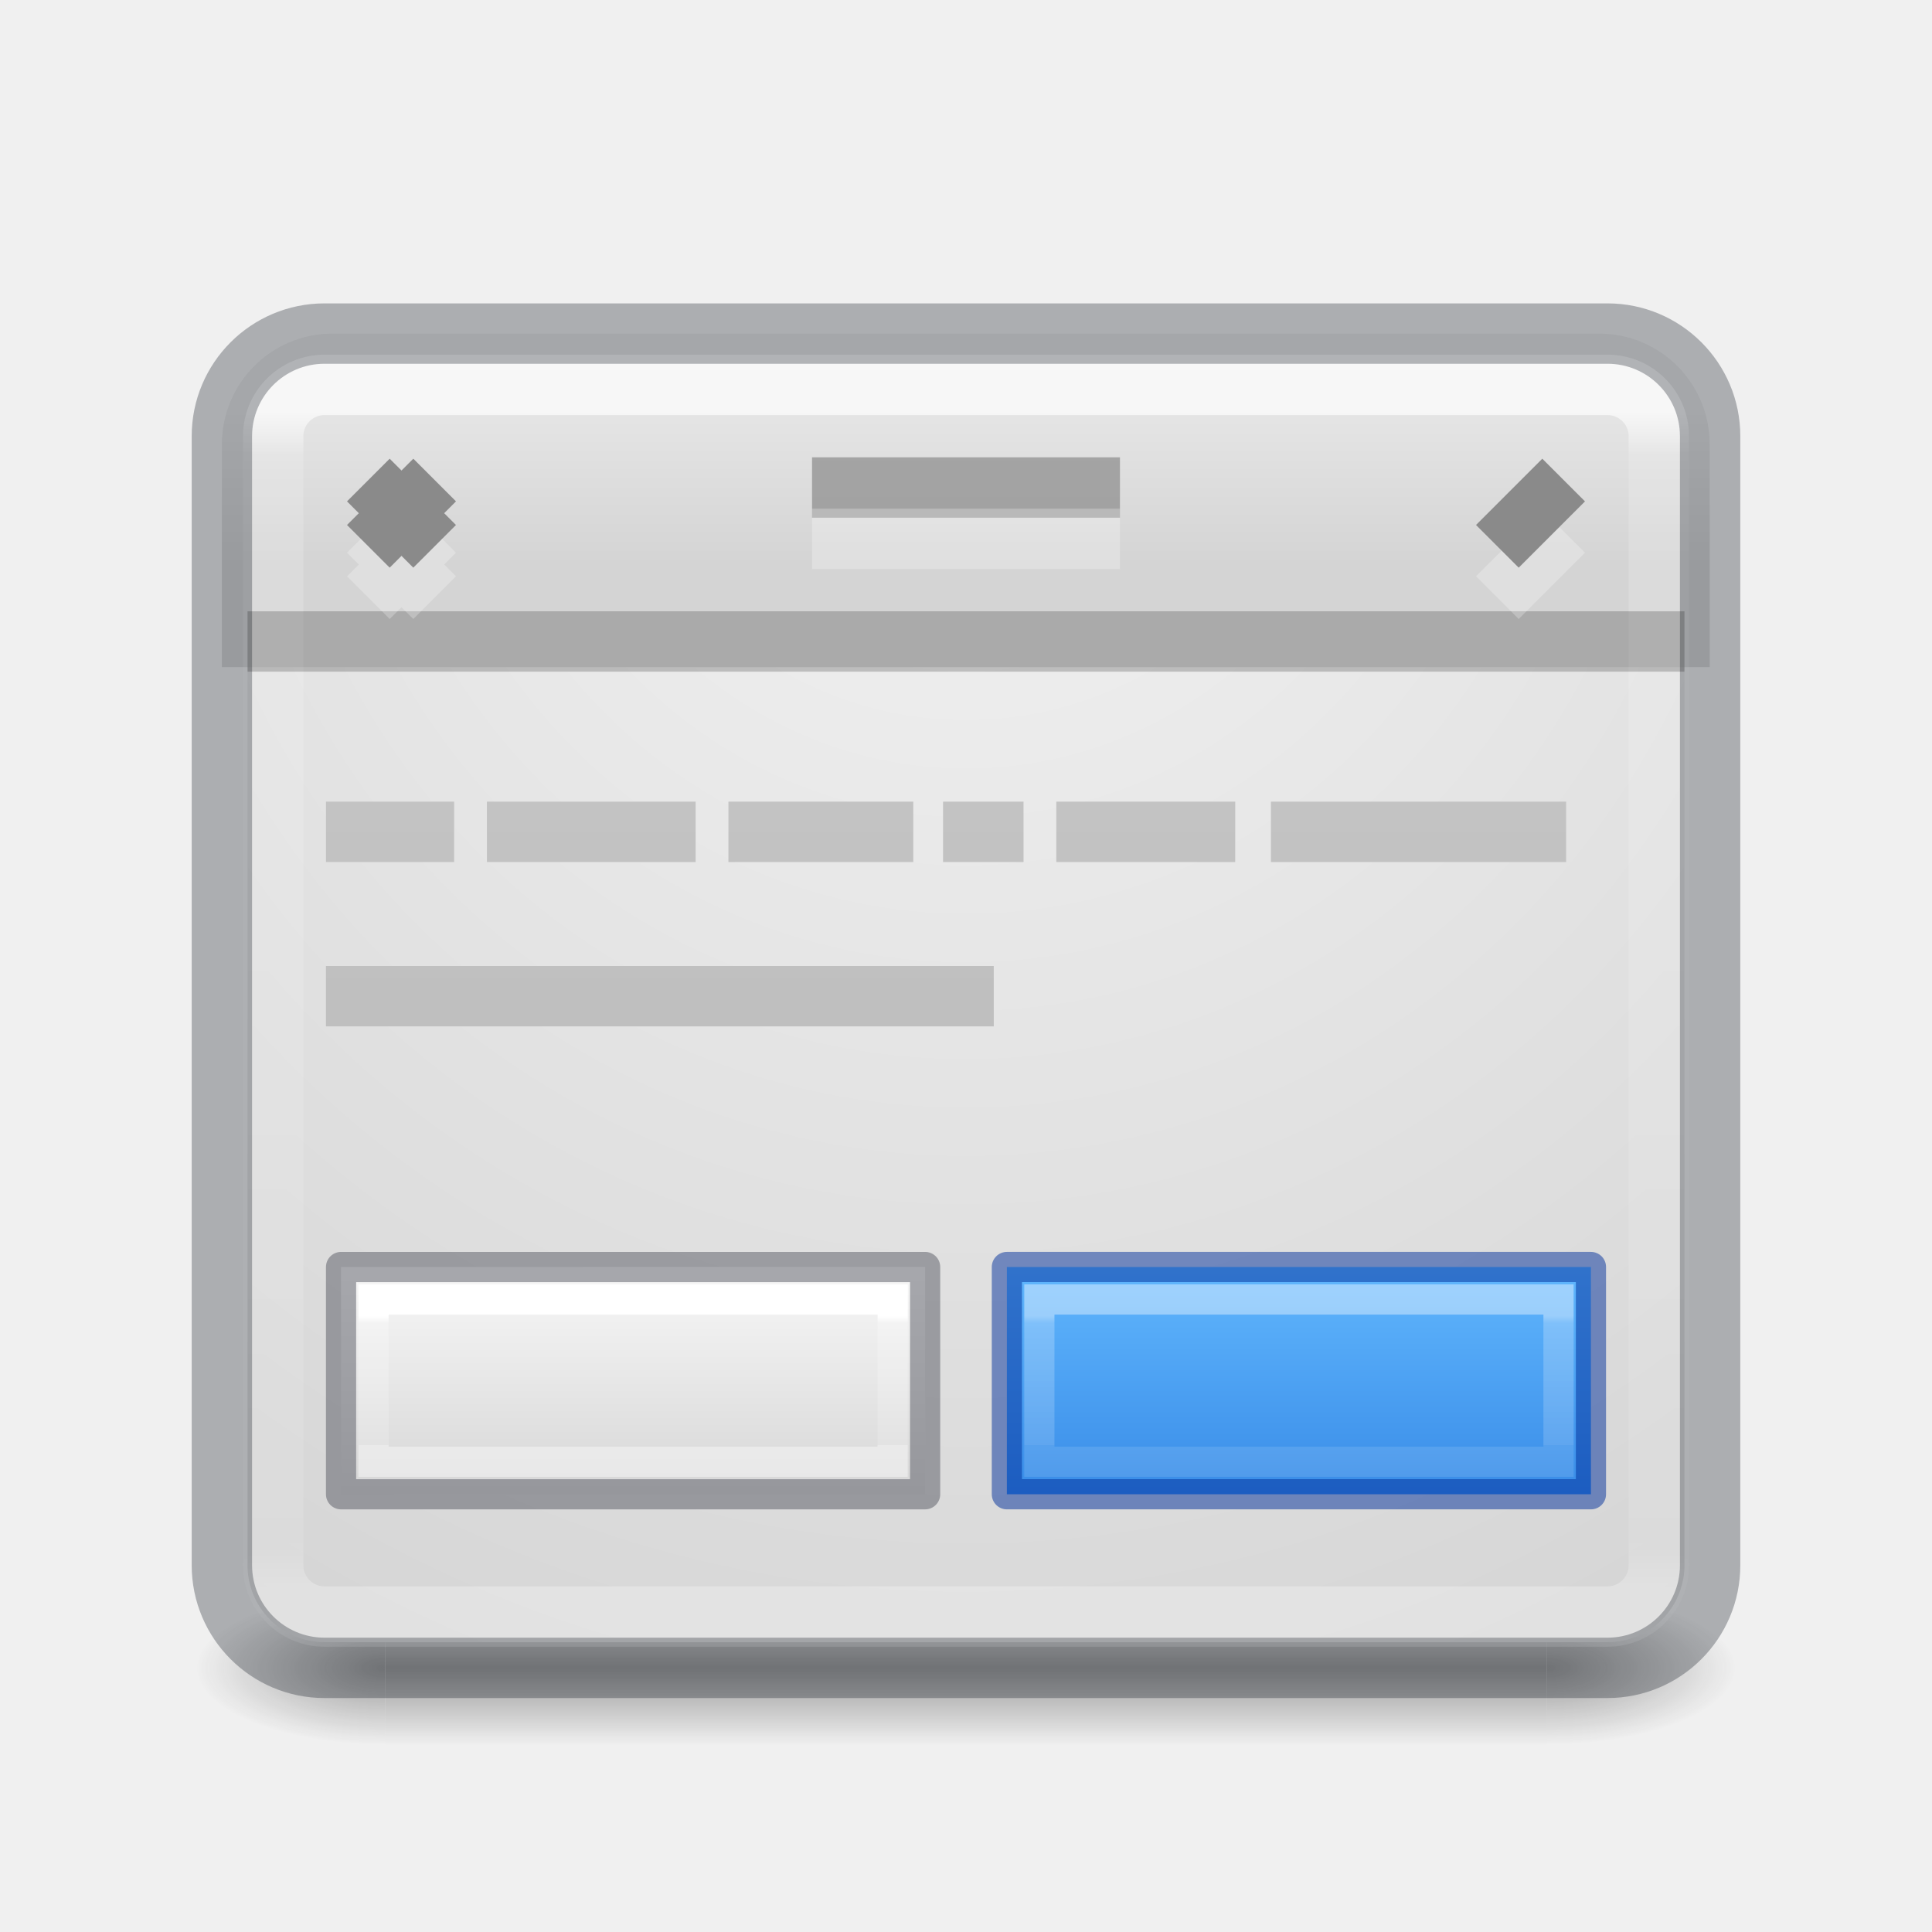
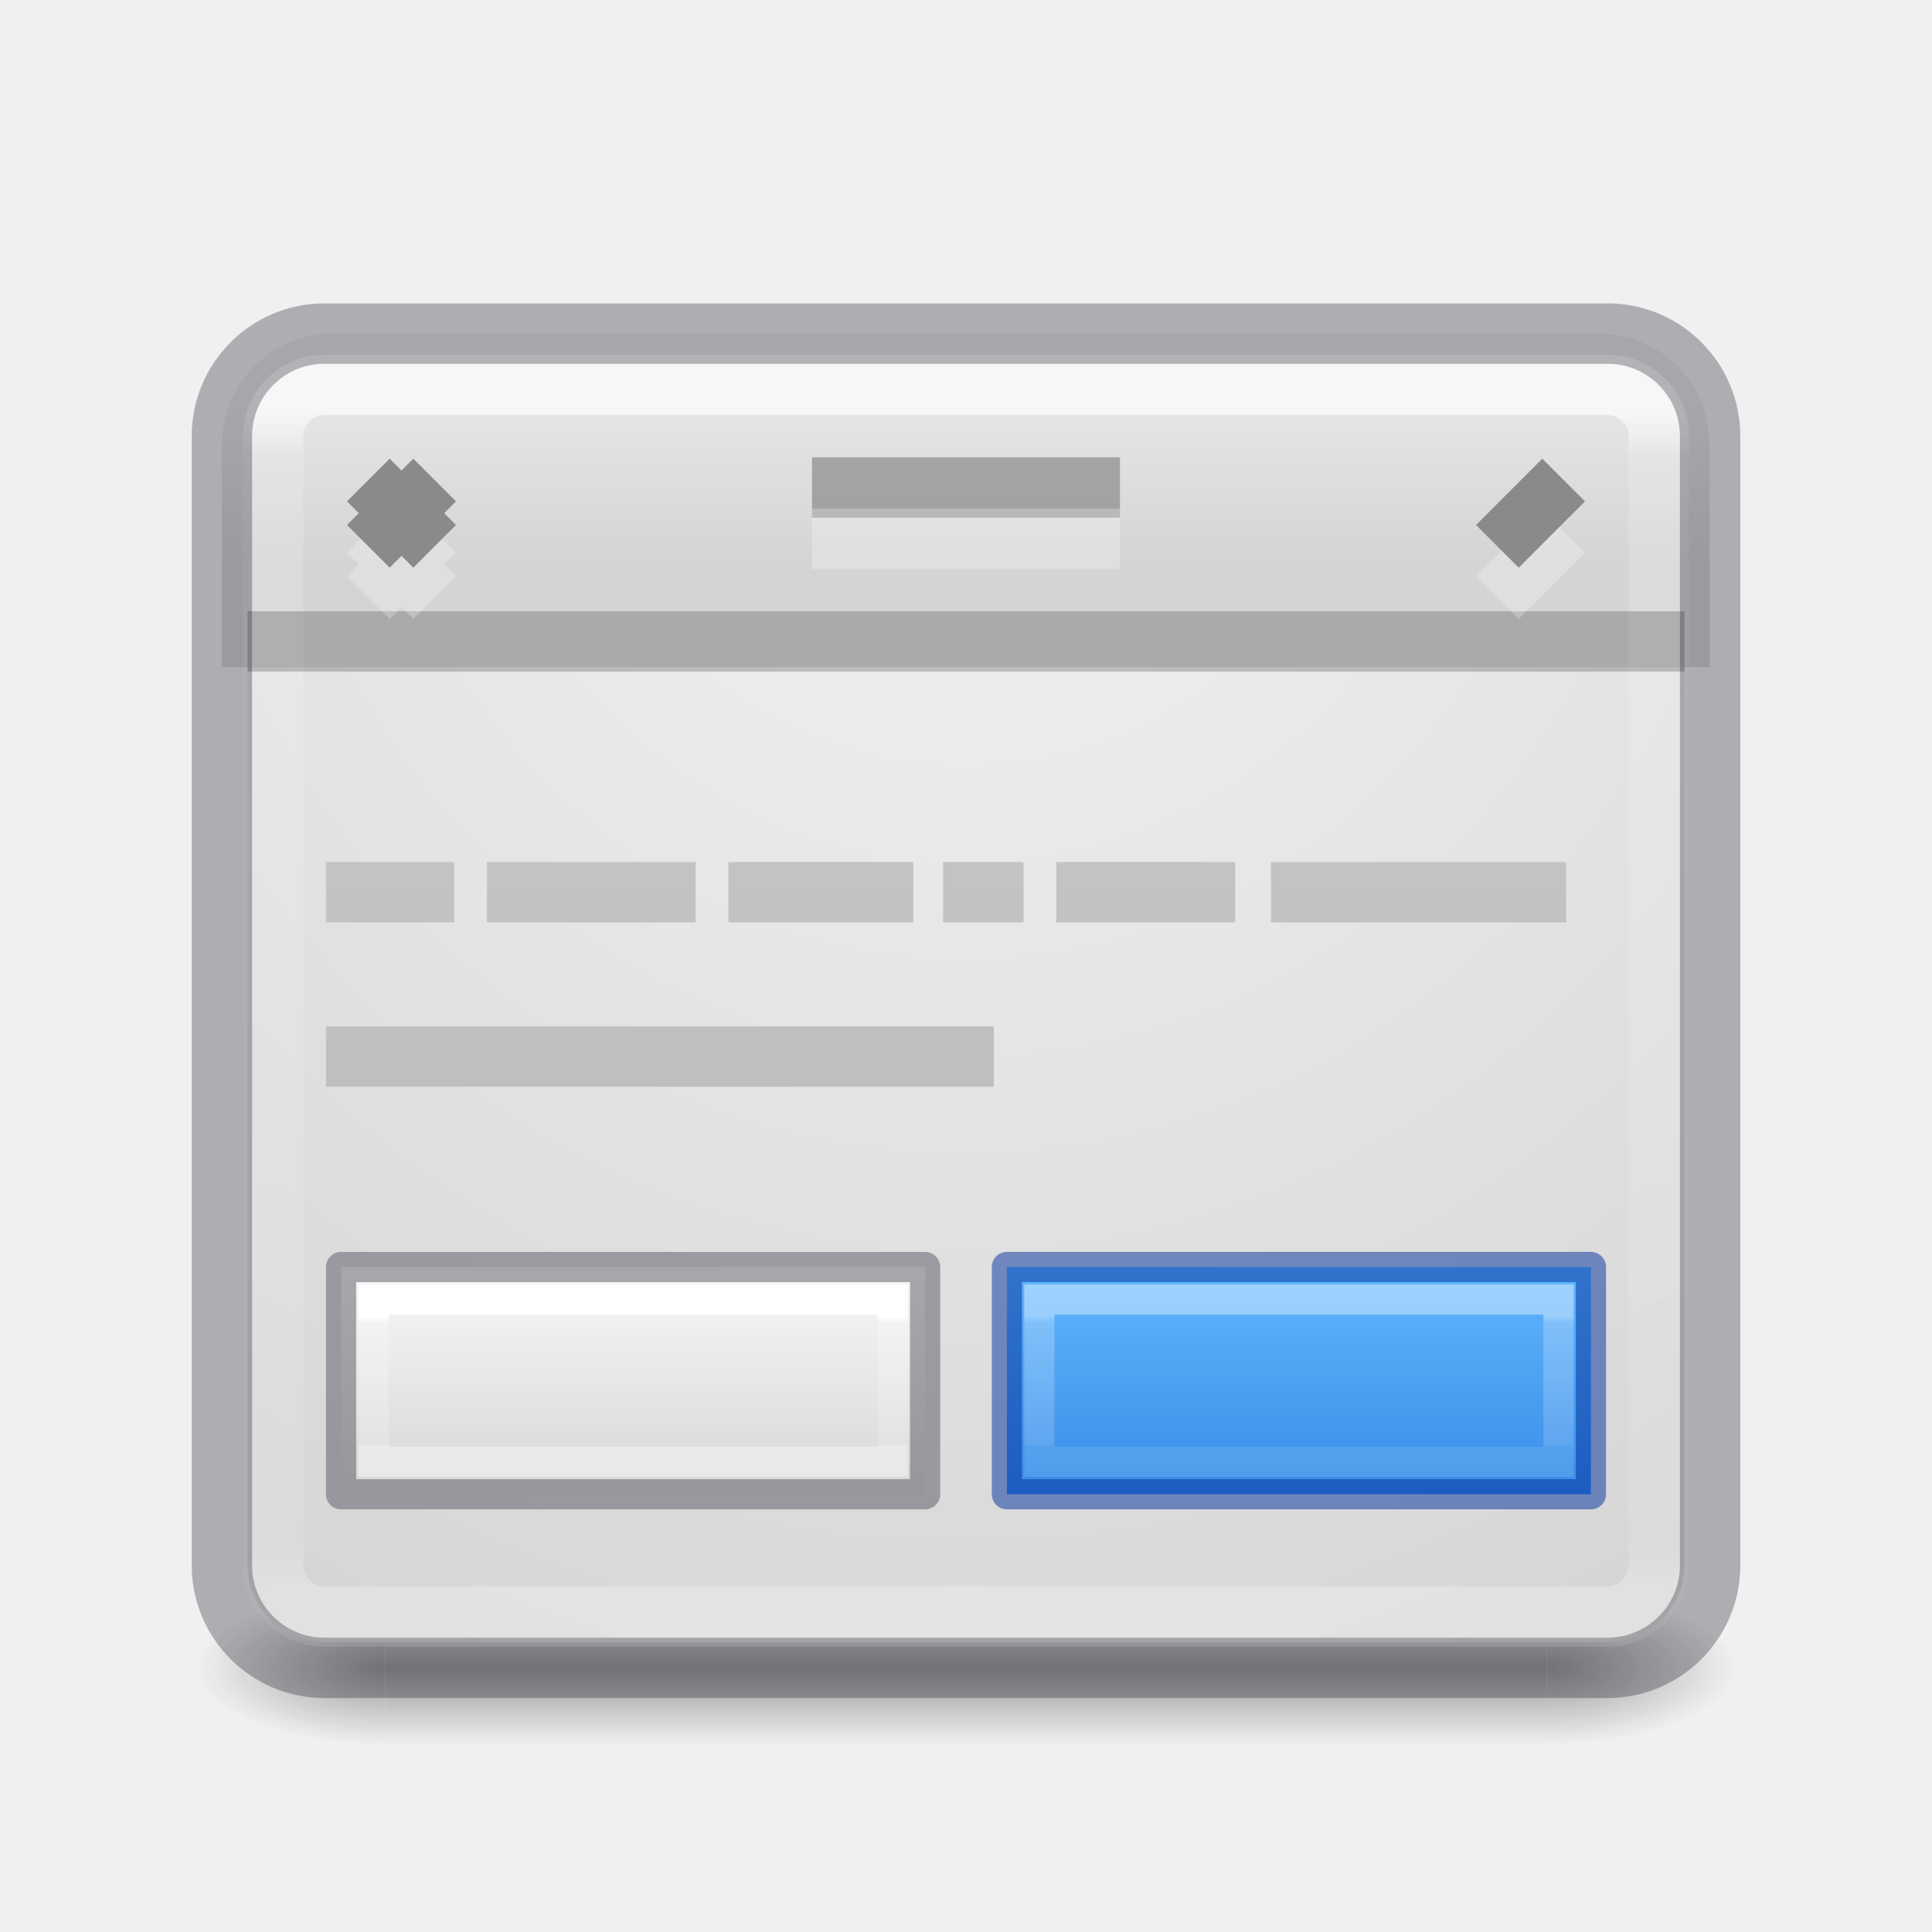
<svg xmlns="http://www.w3.org/2000/svg" xmlns:xlink="http://www.w3.org/1999/xlink" version="1.1" width="32" height="32" id="svg4588">
  <defs id="defs4590">
    <linearGradient id="linearGradient1041" gradientTransform="matrix(0.4054051,0,0,0.5135135,2.269687,-0.324319)" gradientUnits="userSpaceOnUse" x1="24" x2="24" y1="6.474" y2="41.526">
      <stop offset="0" stop-color="#fff" id="stop1033" style="stop-color:#ffffff;stop-opacity:0.401" />
      <stop offset=".058" stop-color="#fff" stop-opacity=".235" id="stop1035" />
      <stop offset="1" stop-color="#fff" stop-opacity=".157" id="stop1037" />
      <stop offset="1" stop-color="#fff" stop-opacity=".392" id="stop1039" style="stop-color:#ffffff;stop-opacity:0.11" />
    </linearGradient>
    <linearGradient y2="47.013" y1="0.985" x2="25.132" x1="25.132" gradientUnits="userSpaceOnUse" gradientTransform="matrix(0.4857154,0,0,0.4562967,-34.78968,-5.734851)" id="linearGradient1021">
      <stop id="stop1017" stop-color="#f4f4f4" offset="0" style="stop-color:#64baff;stop-opacity:1" />
      <stop id="stop1019" stop-color="#dbdbdb" offset="1" style="stop-color:#3689e6;stop-opacity:1" />
    </linearGradient>
    <linearGradient x1="38.546" y1="7.72" x2="38.546" y2="41.679" id="linearGradient3483" xlink:href="#linearGradient3924-0" gradientUnits="userSpaceOnUse" gradientTransform="matrix(0.5743243,0,0,0.5743243,2.21623,2.366225)" />
    <linearGradient id="linearGradient3924-0">
      <stop id="stop3926-6" style="stop-color:#ffffff;stop-opacity:1" offset="0" />
      <stop id="stop3928-3" style="stop-color:#ffffff;stop-opacity:0.235" offset="0.038" />
      <stop id="stop3930-2" style="stop-color:#ffffff;stop-opacity:0.157" offset="0.962" />
      <stop id="stop3932-62" style="stop-color:#ffffff;stop-opacity:0.392" offset="1" />
    </linearGradient>
    <radialGradient cx="4.993" cy="43.5" r="2.5" fx="4.993" fy="43.5" id="radialGradient3493" xlink:href="#linearGradient3688-166-749-6" gradientUnits="userSpaceOnUse" gradientTransform="matrix(2.003784,0,0,1.4,29.34556,-17.4)" />
    <linearGradient id="linearGradient3688-166-749-6">
      <stop id="stop2883-8" style="stop-color:#181818;stop-opacity:1" offset="0" />
      <stop id="stop2885-3" style="stop-color:#181818;stop-opacity:0" offset="1" />
    </linearGradient>
    <radialGradient cx="4.993" cy="43.5" r="2.5" fx="4.993" fy="43.5" id="radialGradient3495" xlink:href="#linearGradient3688-464-309-7" gradientUnits="userSpaceOnUse" gradientTransform="matrix(2.003784,0,0,1.4,-18.65473,-104.4)" />
    <linearGradient id="linearGradient3688-464-309-7">
      <stop id="stop2889-0" style="stop-color:#181818;stop-opacity:1" offset="0" />
      <stop id="stop2891-66" style="stop-color:#181818;stop-opacity:0" offset="1" />
    </linearGradient>
    <linearGradient gradientTransform="matrix(1.096959,0,0,1,-2.32702,0)" x1="25.058" y1="47.028" x2="25.058" y2="39.999" id="linearGradient3497" xlink:href="#linearGradient3702-501-757-3" gradientUnits="userSpaceOnUse" />
    <linearGradient id="linearGradient3702-501-757-3">
      <stop id="stop2895-3" style="stop-color:#181818;stop-opacity:0" offset="0" />
      <stop id="stop2897-28" style="stop-color:#181818;stop-opacity:1" offset="0.5" />
      <stop id="stop2899-8" style="stop-color:#181818;stop-opacity:0" offset="1" />
    </linearGradient>
    <radialGradient cx="25.588" cy="6.552" r="20" fx="25.588" fy="6.552" id="radialGradient3035" xlink:href="#linearGradient2867-449-88-871-390-598-476-591-434-148-57-177-641-289-620-227-114-444-680-744-4-8-69-5-4-8-426-2-9-1-4-965" gradientUnits="userSpaceOnUse" gradientTransform="matrix(0,1.445,-1.361719,-3.8703223e-8,24.92228,-31.87477)" />
    <linearGradient id="linearGradient2867-449-88-871-390-598-476-591-434-148-57-177-641-289-620-227-114-444-680-744-4-8-69-5-4-8-426-2-9-1-4-965">
      <stop id="stop4036" style="stop-color:#f4f4f4;stop-opacity:1" offset="0" />
      <stop id="stop4040" style="stop-color:#d0d0d0;stop-opacity:1" offset="1" />
    </linearGradient>
    <radialGradient gradientTransform="matrix(0,0.6859791,-0.7462606,0,60.28838,-27.73749)" gradientUnits="userSpaceOnUse" xlink:href="#linearGradient3242-7-3-8-0-4-58-06" id="radialGradient3343" fy="48.709" fx="65.325" r="31" cy="48.709" cx="65.325" />
    <linearGradient id="linearGradient3242-7-3-8-0-4-58-06">
      <stop id="stop3244-5-8-5-6-4-3-8" style="stop-color:#cdf87e;stop-opacity:1" offset="0" />
      <stop id="stop3246-9-5-1-5-3-0-7" style="stop-color:#a2e34f;stop-opacity:1" offset="0.262" />
      <stop id="stop3248-7-2-0-7-5-35-9" style="stop-color:#68b723;stop-opacity:1" offset="0.661" />
      <stop id="stop3250-8-2-8-5-6-40-4" style="stop-color:#1d7e0d;stop-opacity:1" offset="1" />
    </linearGradient>
    <linearGradient gradientTransform="matrix(0.4226933,0,0,0.3851314,14.54484,15.08297)" gradientUnits="userSpaceOnUse" xlink:href="#linearGradient4154" id="linearGradient3030" y2="36.136" x2="24.139" y1="10.171" x1="24.139" />
    <linearGradient id="linearGradient4154">
      <stop offset="0" style="stop-color:#ffffff;stop-opacity:1" id="stop4156" />
      <stop offset="0" style="stop-color:#ffffff;stop-opacity:0.235" id="stop4158" />
      <stop offset="1" style="stop-color:#ffffff;stop-opacity:0.157" id="stop4160" />
      <stop offset="1" style="stop-color:#ffffff;stop-opacity:0.392" id="stop4162" />
    </linearGradient>
    <linearGradient gradientTransform="matrix(0.3883339,0,0,0.4184212,15.30101,14.31835)" gradientUnits="userSpaceOnUse" xlink:href="#linearGradient4333" id="linearGradient3030-1" y2="25.528" x2="24.139" y1="20.749" x1="24.139" />
    <linearGradient id="linearGradient4333">
      <stop id="stop4335" style="stop-color:#ffffff;stop-opacity:1" offset="0" />
      <stop id="stop4337" style="stop-color:#ffffff;stop-opacity:0.235" offset="0" />
      <stop id="stop4339" style="stop-color:#ffffff;stop-opacity:0.157" offset="1" />
      <stop id="stop4341" style="stop-color:#ffffff;stop-opacity:0.392" offset="1" />
    </linearGradient>
    <linearGradient y2="14.5" x2="18.5" y1="11.5" x1="18.5" gradientUnits="userSpaceOnUse" id="linearGradient4327" xlink:href="#linearGradient4197" gradientTransform="matrix(0.85,0,0,0.85,0.2750158,-2.975)" />
    <linearGradient x1="83.24" y1="42.457" x2="83.24" y2="57.61" id="linearGradient4197" gradientUnits="userSpaceOnUse" gradientTransform="matrix(0.40394,0,0,0.42567,4.5497,-4.793)">
      <stop id="stop4199" style="stop-color:#e5e5e5;stop-opacity:1" offset="0" />
      <stop id="stop4201" style="stop-color:#d4d4d4;stop-opacity:1" offset="1" />
    </linearGradient>
    <linearGradient gradientTransform="matrix(-0.5374393,0,0,-0.5374393,-247.3698,95.05466)" y2="131" y1="135" xlink:href="#c" x2="-479" x1="-479" gradientUnits="userSpaceOnUse" id="i" />
    <linearGradient y2="41.526" y1="6.474" x2="24" x1="24" gradientUnits="userSpaceOnUse" gradientTransform="matrix(0.4054051,0,0,0.5135135,2.269687,-0.324319)" id="c">
      <stop id="stop12" stop-color="#fff" offset="0" />
      <stop id="stop14" stop-opacity=".235" stop-color="#fff" offset=".058" />
      <stop id="stop16" stop-opacity=".157" stop-color="#fff" offset="1" />
      <stop id="stop18" stop-opacity=".392" stop-color="#fff" offset="1" />
    </linearGradient>
    <linearGradient gradientTransform="matrix(-0.5374393,0,0,-0.5374393,-247.3698,95.05466)" y2="129" y1="137" xlink:href="#linearGradient874" x2="-476" x1="-476" gradientUnits="userSpaceOnUse" id="h" />
    <linearGradient id="linearGradient874" gradientTransform="matrix(0.4857154,0,0,0.4562967,-34.78968,-5.734851)" gradientUnits="userSpaceOnUse" x1="25.132" x2="25.132" y1="0.985" y2="47.013">
      <stop style="stop-color:#fafafa;stop-opacity:1" offset="0" stop-color="#f4f4f4" id="stop870" />
      <stop style="stop-color:#d4d4d4;stop-opacity:1" offset="1" stop-color="#dbdbdb" id="stop872" />
    </linearGradient>
    <linearGradient gradientTransform="matrix(-0.5374393,0,0,-0.5374393,-236.3413,95.00381)" y2="129" y1="137" xlink:href="#linearGradient1021" x2="-476" x1="-476" gradientUnits="userSpaceOnUse" id="h-6" />
    <linearGradient gradientTransform="matrix(-0.5374393,0,0,-0.5374393,-236.3413,95.00381)" y2="131" y1="135" xlink:href="#linearGradient1041" x2="-479" x1="-479" gradientUnits="userSpaceOnUse" id="i-9" />
    <linearGradient x1="22.004" y1="47.813" x2="22.004" y2="3.364" id="linearGradient3031" xlink:href="#linearGradient3104-5" gradientUnits="userSpaceOnUse" gradientTransform="matrix(0.9333397,0,0,0.405631,-8.389411,7.397821)" />
    <linearGradient id="linearGradient3104-5">
      <stop id="stop3106-2" style="stop-color:#aaaaaa;stop-opacity:1" offset="0" />
      <stop id="stop3108-5" style="stop-color:#c8c8c8;stop-opacity:1" offset="1" />
    </linearGradient>
-     <linearGradient gradientTransform="matrix(1.580161,0,0,0.8098915,-16.69529,4.426133)" gradientUnits="userSpaceOnUse" xlink:href="#linearGradient3104-5" id="linearGradient3175" y2="6.042" x2="21.982" y1="36.042" x1="21.982" />
+     <linearGradient gradientTransform="matrix(1.580161,0,0,0.8098915,-16.69529,5.426133)" gradientUnits="userSpaceOnUse" xlink:href="#linearGradient3104-5" id="linearGradient3175" y2="6.042" x2="21.982" y1="36.042" x1="21.982" />
  </defs>
  <g style="display:inline;stroke-width:2.436;stroke-miterlimit:4;stroke-dasharray:none" id="g2036-2" transform="matrix(0.5949997,0,0,0.2833336,1.720016,15.58333)">
    <g style="opacity:0.4;stroke-width:2.094;stroke-miterlimit:4;stroke-dasharray:none" id="g3712-3" transform="matrix(1.052632,0,0,1.285713,-1.263158,-13.42854)">
      <rect style="fill:url(#radialGradient3493);fill-opacity:1;stroke:none;stroke-width:2.094;stroke-miterlimit:4;stroke-dasharray:none" id="rect2801-0" y="40" x="39.357" height="7" width="5" />
      <rect style="fill:url(#radialGradient3495);fill-opacity:1;stroke:none;stroke-width:2.094;stroke-miterlimit:4;stroke-dasharray:none" id="rect3696-2" transform="scale(-1)" y="-47" x="-8.643" height="7" width="5" />
      <rect style="fill:url(#linearGradient3497);fill-opacity:1;stroke:none;stroke-width:2.094;stroke-miterlimit:4;stroke-dasharray:none" id="rect3700-1" y="40" x="8.643" height="7" width="30.715" />
    </g>
  </g>
  <rect style="color:#000000;clip-rule:nonzero;display:inline;overflow:visible;visibility:visible;opacity:1;isolation:auto;mix-blend-mode:normal;color-interpolation:sRGB;color-interpolation-filters:linearRGB;solid-color:#000000;solid-opacity:1;fill:url(#radialGradient3035);fill-opacity:1;fill-rule:nonzero;stroke:none;stroke-width:1;stroke-linecap:butt;stroke-linejoin:miter;stroke-miterlimit:4;stroke-dasharray:none;stroke-dashoffset:0;stroke-opacity:1;marker:none;color-rendering:auto;image-rendering:auto;shape-rendering:auto;text-rendering:auto;enable-background:accumulate" id="rect5505" y="5.95" x="4.1" ry="1.275" rx="1.275" height="21.25" width="23.8" />
  <path style="color:#000000;clip-rule:nonzero;display:inline;overflow:visible;visibility:visible;opacity:1;isolation:auto;mix-blend-mode:normal;color-interpolation:sRGB;color-interpolation-filters:linearRGB;solid-color:#000000;solid-opacity:1;fill:url(#linearGradient4327);fill-opacity:1;fill-rule:nonzero;stroke:none;stroke-width:1;stroke-linecap:round;stroke-linejoin:round;stroke-miterlimit:4;stroke-dasharray:none;stroke-dashoffset:0;stroke-opacity:0.291;marker:none;color-rendering:auto;image-rendering:auto;shape-rendering:auto;text-rendering:auto;enable-background:accumulate" d="m 5.511,5.525 c -1.017,0 -1.836,0.819 -1.836,1.836 V 11.05 H 28.318 V 7.361 C 28.318,6.344 27.499,5.525 26.482,5.525 Z" id="rect4176" />
  <rect style="opacity:0.7;fill:none;stroke:url(#linearGradient3483);stroke-width:1;stroke-linecap:round;stroke-linejoin:round;stroke-miterlimit:4;stroke-dasharray:none;stroke-dashoffset:0;stroke-opacity:1" id="rect6741-7-4" y="6.375" x="4.525" ry="0.85" rx="0.85" height="20.4" width="22.95" />
  <rect style="color:#000000;display:inline;overflow:visible;visibility:visible;opacity:0.3;fill:none;stroke:#0e141f;stroke-width:1;stroke-linecap:round;stroke-linejoin:round;stroke-miterlimit:4;stroke-dasharray:none;stroke-dashoffset:0;stroke-opacity:1;marker:none;enable-background:accumulate" id="rect5505-6" y="5.525" x="3.675" ry="1.7" rx="1.7" height="22.1" width="24.65" />
  <path id="path4181" d="M 4.1,10.625 H 27.9" style="opacity:0.2;fill:none;fill-rule:evenodd;stroke:#000000;stroke-width:1;stroke-linecap:butt;stroke-linejoin:miter;stroke-opacity:1;stroke-miterlimit:4;stroke-dasharray:none" />
  <g style="opacity:0.25;stroke:#ffffff;stroke-opacity:1;stroke-width:1.176;stroke-miterlimit:4;stroke-dasharray:none" transform="matrix(0.85,0,0,0.85,2.400016,3.4)" id="g4296">
    <path id="path4298" d="M 4.354,6.354 5.646,7.646" style="fill:none;fill-rule:evenodd;stroke:#ffffff;stroke-width:1.176;stroke-linecap:butt;stroke-linejoin:miter;stroke-opacity:1;stroke-miterlimit:4;stroke-dasharray:none" />
    <path style="fill:none;fill-rule:evenodd;stroke:#ffffff;stroke-width:1.176;stroke-linecap:butt;stroke-linejoin:miter;stroke-opacity:1;stroke-miterlimit:4;stroke-dasharray:none" d="M 5.646,6.354 4.354,7.646" id="path4300" />
  </g>
  <g id="g4292" transform="matrix(0.85,0,0,0.85,2.400016,2.55)" style="stroke-width:1.176;stroke-miterlimit:4;stroke-dasharray:none">
    <path style="fill:none;fill-rule:evenodd;stroke:#8a8a8a;stroke-width:1.176;stroke-linecap:butt;stroke-linejoin:miter;stroke-opacity:1;stroke-miterlimit:4;stroke-dasharray:none" d="M 4.354,6.354 5.646,7.646" id="path4264" />
    <path id="path4266" d="M 5.646,6.354 4.354,7.646" style="fill:none;fill-rule:evenodd;stroke:#8a8a8a;stroke-width:1.176;stroke-linecap:butt;stroke-linejoin:miter;stroke-opacity:1;stroke-miterlimit:4;stroke-dasharray:none" />
  </g>
  <path style="opacity:0.25;fill:none;fill-rule:evenodd;stroke:#ffffff;stroke-width:1;stroke-linecap:butt;stroke-linejoin:miter;stroke-opacity:1;stroke-miterlimit:4;stroke-dasharray:none" d="M 25.899,8.801 24.801,9.899" id="path4302" />
  <path id="path4269" d="M 25.899,7.951 24.801,9.049" style="fill:none;fill-rule:evenodd;stroke:#8a8a8a;stroke-width:1;stroke-linecap:butt;stroke-linejoin:miter;stroke-opacity:1;stroke-miterlimit:4;stroke-dasharray:none" />
  <path id="path4271" d="m 13.45,8.075 h 5.1" style="color:#000000;clip-rule:nonzero;display:inline;overflow:visible;visibility:visible;opacity:0.7;isolation:auto;mix-blend-mode:normal;color-interpolation:sRGB;color-interpolation-filters:linearRGB;solid-color:#000000;solid-opacity:1;fill:none;fill-opacity:1;fill-rule:evenodd;stroke:#8a8a8a;stroke-width:1;stroke-linecap:butt;stroke-linejoin:miter;stroke-miterlimit:4;stroke-dasharray:none;stroke-dashoffset:0;stroke-opacity:1;color-rendering:auto;image-rendering:auto;shape-rendering:auto;text-rendering:auto;enable-background:accumulate" />
  <path style="color:#000000;clip-rule:nonzero;display:inline;overflow:visible;visibility:visible;opacity:0.25;isolation:auto;mix-blend-mode:normal;color-interpolation:sRGB;color-interpolation-filters:linearRGB;solid-color:#000000;solid-opacity:1;fill:none;fill-opacity:1;fill-rule:evenodd;stroke:#ffffff;stroke-width:1;stroke-linecap:butt;stroke-linejoin:miter;stroke-miterlimit:4;stroke-dasharray:none;stroke-dashoffset:0;stroke-opacity:1;color-rendering:auto;image-rendering:auto;shape-rendering:auto;text-rendering:auto;enable-background:accumulate" d="m 13.45,8.925 h 5.1" id="path4287" />
  <g id="g997" transform="translate(-0.3840374,-0.708277)">
    <path d="M 15.707,25.458 H 6.033 v -3.764 h 9.674 z" style="fill:url(#h);fill-opacity:1;fill-rule:evenodd;stroke:none;stroke-width:0.5;stroke-linejoin:round;stroke-miterlimit:2.4;stroke-dasharray:none" id="path45" />
    <path style="fill:none;stroke:url(#i);stroke-width:0.5;stroke-linecap:round;stroke-miterlimit:2.4;stroke-dasharray:none" d="M 15.169,24.919 H 6.571 v -2.687 h 8.599 z" stroke-miterlimit="2" id="path47" />
    <path d="M 15.707,25.458 H 6.033 v -3.764 h 9.674 z" style="opacity:0.5;fill:none;fill-opacity:1;fill-rule:evenodd;stroke:#555761;stroke-width:0.5;stroke-linejoin:round;stroke-miterlimit:2.4;stroke-dasharray:none" id="path45-7" />
  </g>
  <g id="g992" transform="translate(-0.3840374,-0.657428)">
    <path d="m 26.735,25.407 h -9.674 v -3.764 h 9.674 z" style="fill:url(#h-6);fill-opacity:1;fill-rule:evenodd;stroke:none;stroke-width:0.5;stroke-linejoin:round;stroke-miterlimit:2.4;stroke-dasharray:none" id="path45-3" />
    <path style="fill:none;stroke:url(#i-9);stroke-width:0.5;stroke-linecap:round;stroke-miterlimit:2.4;stroke-dasharray:none" d="M 26.198,24.868 H 17.599 v -2.687 h 8.599 z" stroke-miterlimit="2" id="path47-4" />
    <path d="m 26.735,25.407 h -9.674 v -3.764 h 9.674 z" style="opacity:0.5;fill:none;fill-opacity:1;fill-rule:evenodd;stroke:#002e99;stroke-width:0.5;stroke-linejoin:round;stroke-miterlimit:2.4;stroke-dasharray:none;stroke-opacity:1" id="path45-7-7" />
  </g>
-   <path style="fill:none;stroke:url(#linearGradient3175);stroke-width:1;stroke-linecap:butt;stroke-linejoin:miter;stroke-miterlimit:4;stroke-dasharray:none;stroke-opacity:1" id="path2609" d="m 5.399,13.778 h 2.123 z m 2.666,0 h 3.457 z m 4,0 h 3.062 z m 3.555,0 h 1.333 z m 1.876,0 h 2.963 z m 3.555,0 h 4.889 z M 5.399,16.5 h 2.518 z m 1.728,0 h 9.333 z" />
+   <path style="fill:none;stroke:url(#linearGradient3175);stroke-width:1;stroke-linecap:butt;stroke-linejoin:miter;stroke-miterlimit:4;stroke-dasharray:none;stroke-opacity:1" id="path2609" d="m 5.399,14.778 h 2.123 z m 2.666,0 h 3.457 z m 4,0 h 3.062 z m 3.555,0 h 1.333 z m 1.876,0 h 2.963 z m 3.555,0 h 4.889 z M 5.399,17.5 h 2.518 z m 1.728,0 h 9.333 z" />
</svg>
